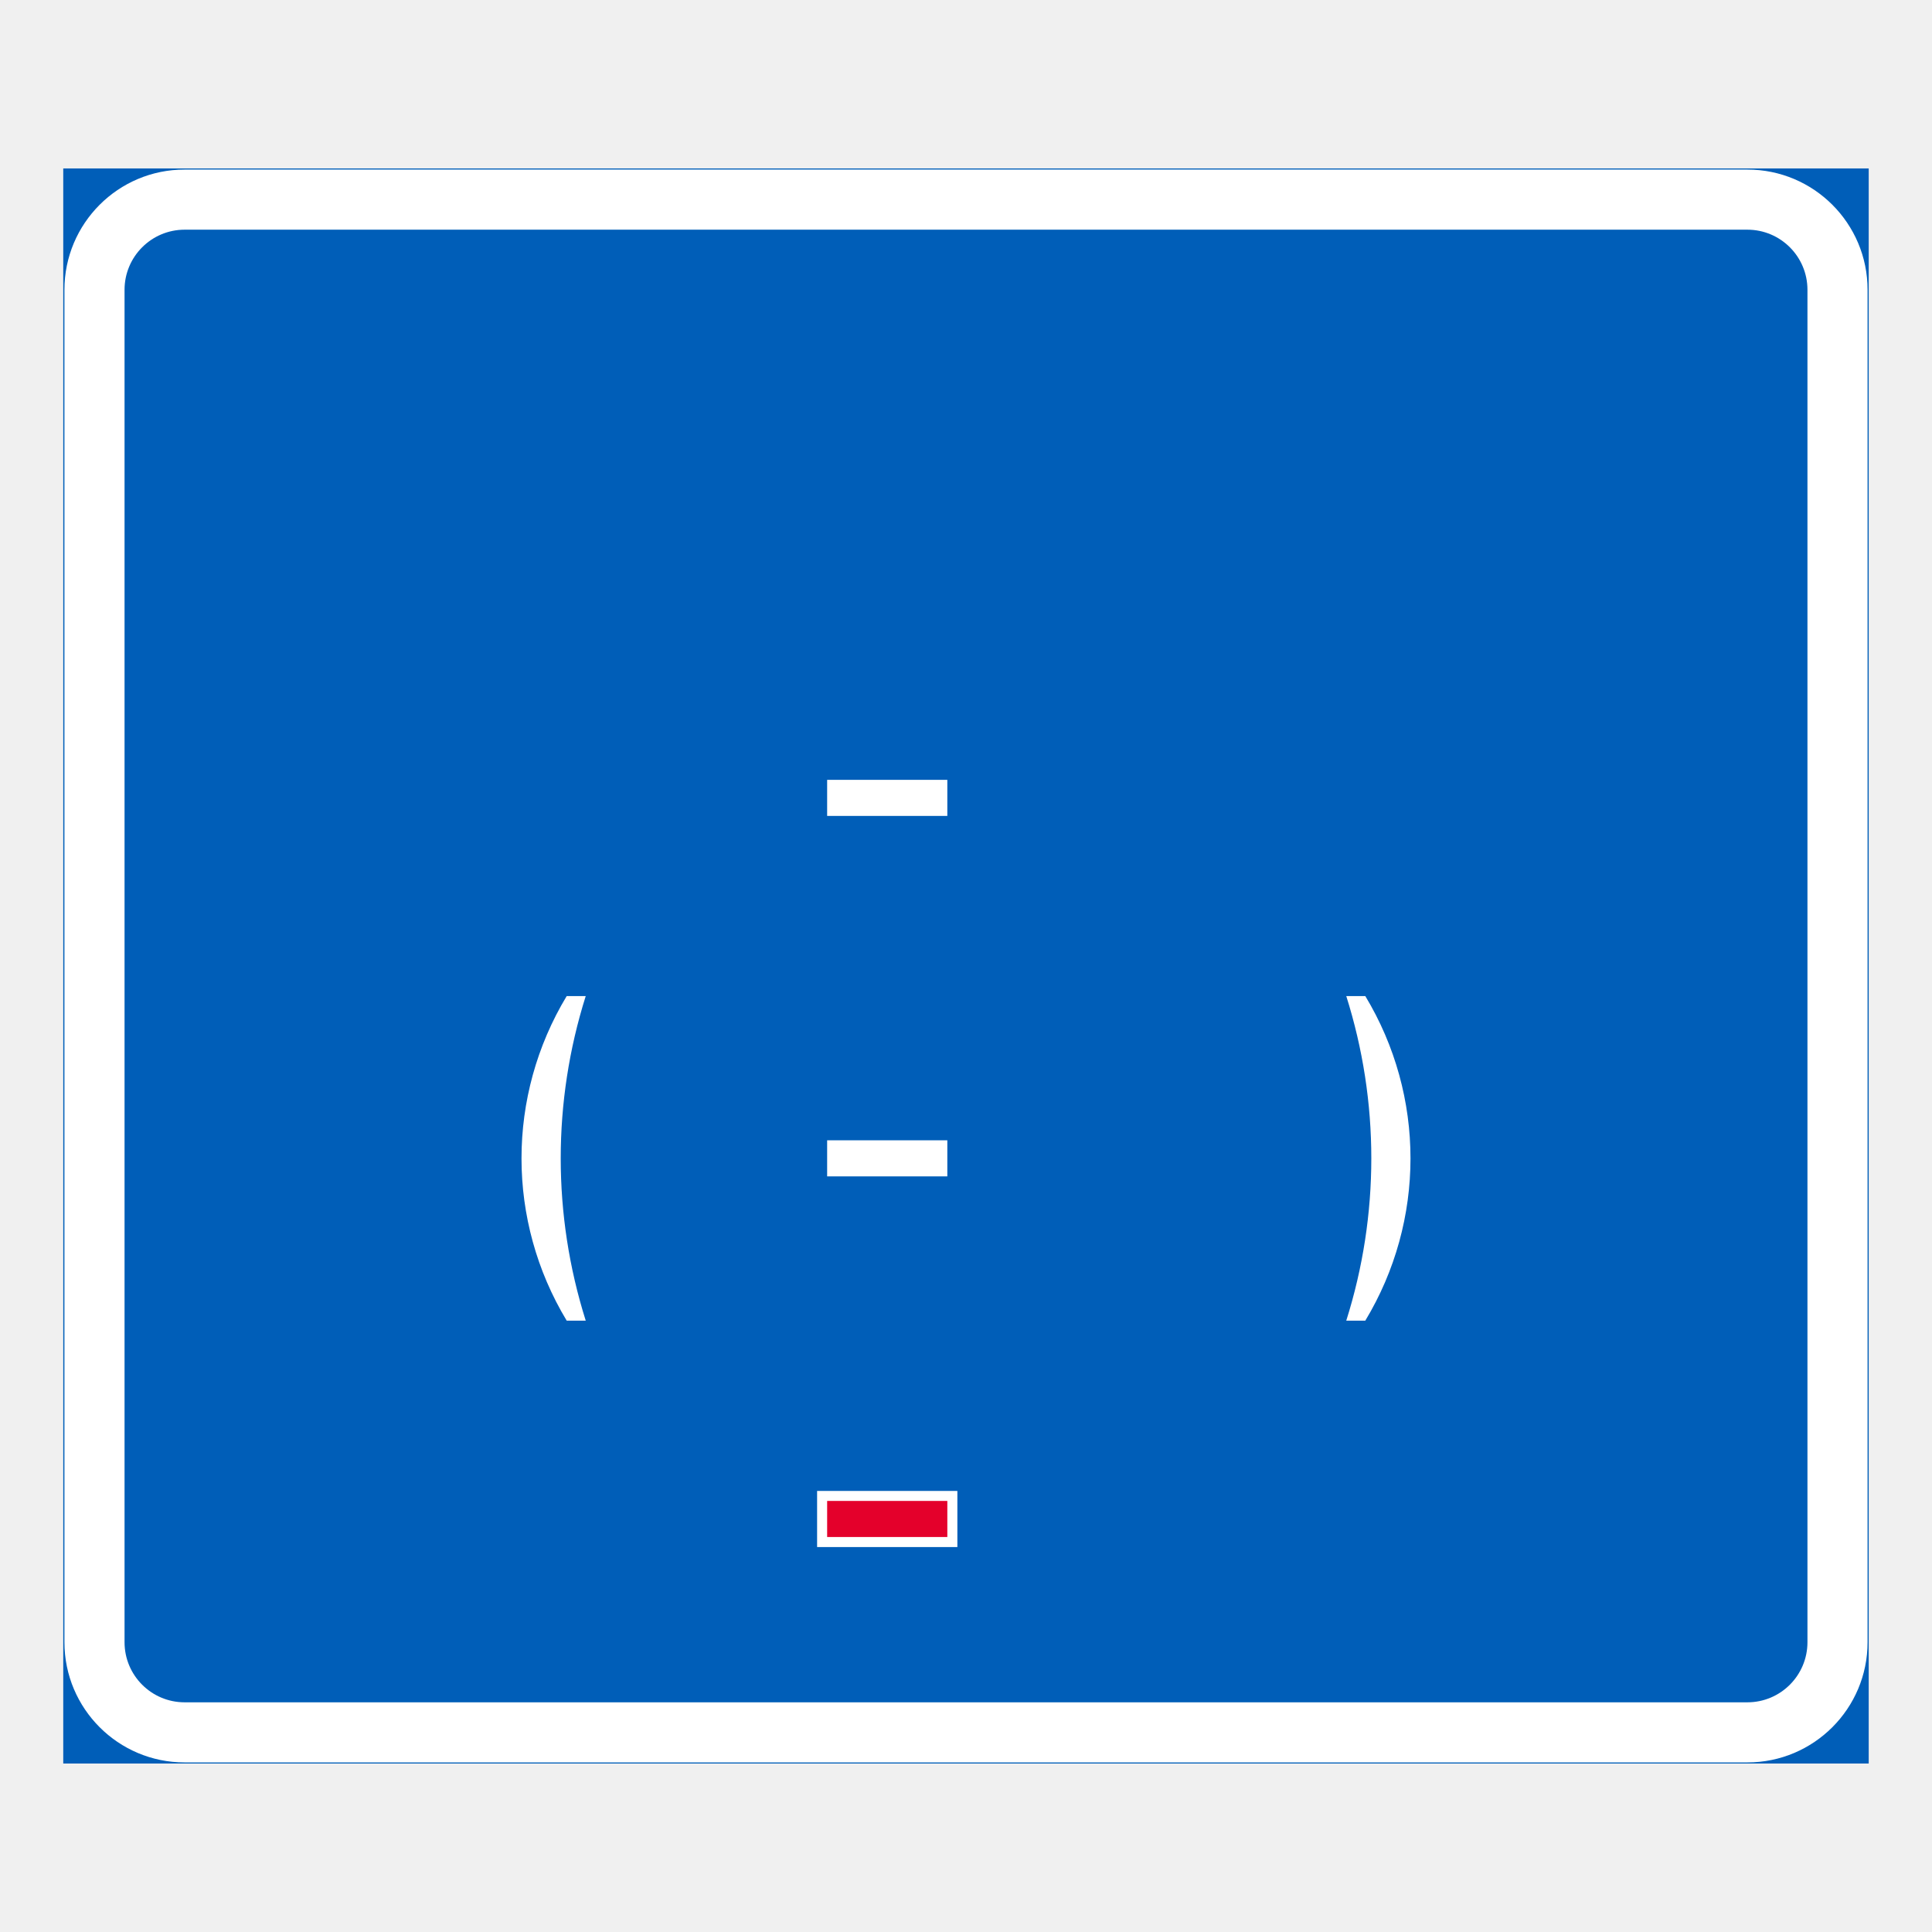
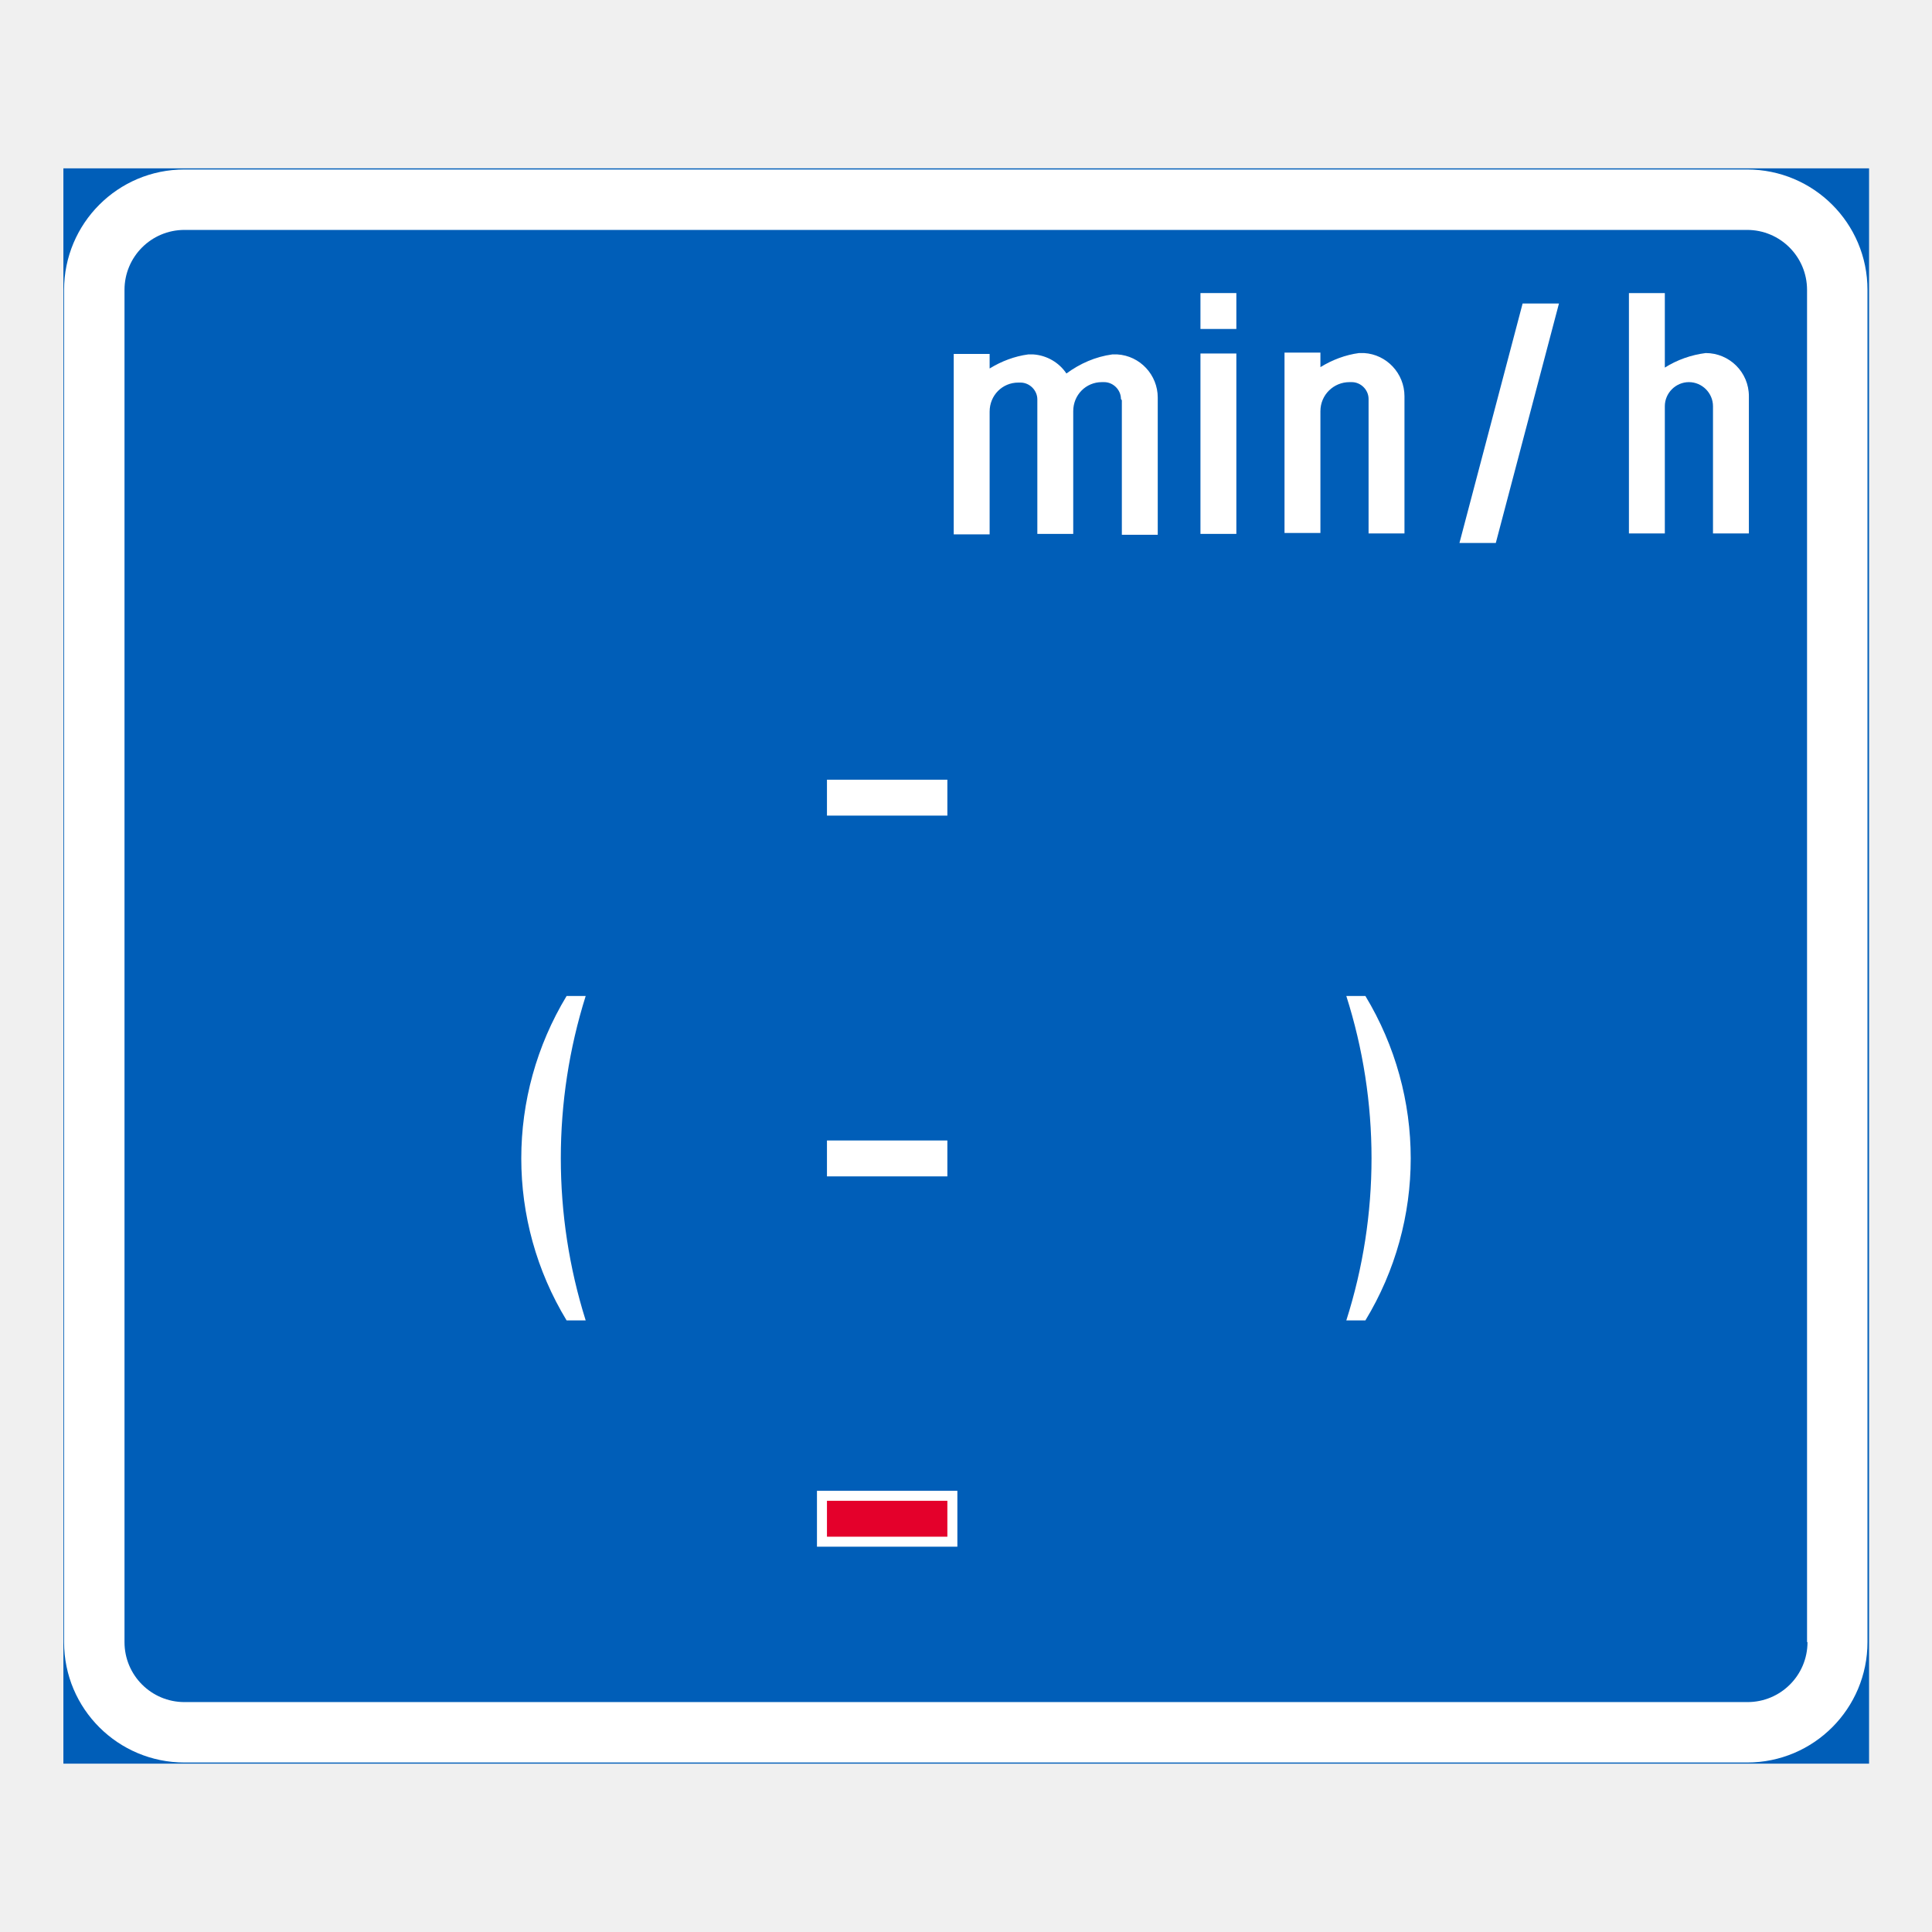
- <svg xmlns="http://www.w3.org/2000/svg" version="1.1" id="Layer_1" x="0px" y="0px" viewBox="0 0 425.2 425.2" style="enable-background:new 0 0 425.2 425.2;" xml:space="preserve">
-   <style type="text/css">
- 	.st0{fill:#005EB8;stroke:#005EB8;stroke-width:0.5;stroke-miterlimit:10;}
- 	.st1{fill:#FFFFFF;}
- 	.st2{fill:#005EB8;}
- 	.st3{fill:#E4002B;}
- </style>
-   <g id="LWPOLYLINE">
-     <rect x="14.17" y="37.32" class="st0" width="396.85" height="350.55" />
-   </g>
-   <g id="LWPOLYLINE_62_">
-     <path class="st1" d="M411.02,361.42c0,14.61-11.85,26.46-26.45,26.46H40.63c-14.61,0-26.45-11.85-26.45-26.46V63.78   c0-14.61,11.84-26.46,26.45-26.46h343.94c14.61,0,26.45,11.85,26.45,26.46V361.42z" />
-   </g>
-   <g id="LWPOLYLINE_61_">
-     <path class="st2" d="M397.79,361.42c0,7.31-5.92,13.23-13.22,13.23H40.63c-7.3,0-13.22-5.92-13.22-13.23V63.78   c0-7.3,5.92-13.23,13.22-13.23h343.94c7.3,0,13.22,5.92,13.22,13.23V361.42z" />
-   </g>
-   <g id="LWPOLYLINE_80_">
-     <path class="st1" d="M128.91,290.65c-7.34-23.25-7.34-48.19,0-71.43h-4.19c-13.26,21.97-13.26,49.47,0,71.43H128.91z" />
-   </g>
-   <g id="LWPOLYLINE_81_">
-     <path class="st1" d="M296.29,290.65c7.35-23.25,7.35-48.19,0-71.43h4.19c13.26,21.97,13.26,49.47,0,71.43H296.29z" />
-   </g>
-   <g id="LWPOLYLINE_83_">
-     <rect x="179.83" y="328.13" class="st1" width="30.87" height="12.35" />
-   </g>
-   <g id="LWPOLYLINE_84_">
-     <rect x="182.04" y="250.96" class="st1" width="26.45" height="7.94" />
-   </g>
-   <g id="LWPOLYLINE_85_">
-     <rect x="182.04" y="171.63" class="st1" width="26.45" height="7.94" />
-   </g>
-   <g id="LWPOLYLINE_82_">
-     <rect x="182.04" y="330.33" class="st3" width="26.45" height="7.94" />
+ <svg xmlns="http://www.w3.org/2000/svg" version="1.1" viewBox="0 0 425.2 425.2">
+   <defs>
+     <style>
+       .cls-1 {
+         fill: #fff;
+       }
+ 
+       .cls-2 {
+         fill: #e4002b;
+       }
+ 
+       .cls-3 {
+         stroke: #005eb8;
+         stroke-miterlimit: 10;
+         stroke-width: .5px;
+       }
+ 
+       .cls-3, .cls-4 {
+         fill: #005eb8;
+       }
+     </style>
+   </defs>
+   <g>
+     <g id="Layer_1">
+       <g id="LWPOLYLINE">
+         <rect class="cls-3" x="14.2" y="37.3" width="396.9" height="350.6" />
+       </g>
+       <g id="LWPOLYLINE-2" data-name="LWPOLYLINE">
+         <path class="cls-1" d="M411,361.4c0,14.6-11.8,26.5-26.5,26.5H40.6c-14.6,0-26.5-11.8-26.5-26.5V63.8c0-14.6,11.8-26.5,26.5-26.5h343.9c14.6,0,26.5,11.8,26.5,26.5v297.6Z" />
+       </g>
+       <g id="LWPOLYLINE-3" data-name="LWPOLYLINE">
+         <path class="cls-4" d="M397.8,361.4c0,7.3-5.9,13.2-13.2,13.2H40.6c-7.3,0-13.2-5.9-13.2-13.2V63.8c0-7.3,5.9-13.2,13.2-13.2h343.9c7.3,0,13.2,5.9,13.2,13.2v297.6h0Z" />
+       </g>
+       <g id="LWPOLYLINE-4" data-name="LWPOLYLINE">
+         <path class="cls-1" d="M384.9,87.5v-.3c0-5.3-4.3-9.5-9.5-9.5-3.2.4-6.3,1.5-9,3.2v-16.4h-7.9v52.9h7.9v-28c0-2.9,2.4-5.3,5.3-5.3s5.3,2.4,5.3,5.3v28h7.9v-29.9Z" />
+       </g>
+       <g id="LWPOLYLINE-5" data-name="LWPOLYLINE">
+         <path class="cls-1" d="M128.9,290.6c-7.3-23.2-7.3-48.2,0-71.4h-4.2c-13.3,22-13.3,49.5,0,71.4h4.2Z" />
+       </g>
+       <g id="LWPOLYLINE-6" data-name="LWPOLYLINE">
+         <path class="cls-1" d="M296.3,290.6c7.4-23.2,7.4-48.2,0-71.4h4.2c13.3,22,13.3,49.5,0,71.4h-4.2Z" />
+       </g>
+       <g id="LWPOLYLINE-7" data-name="LWPOLYLINE">
+         <rect class="cls-1" x="179.8" y="328.1" width="30.9" height="12.3" />
+       </g>
+       <g id="LWPOLYLINE-8" data-name="LWPOLYLINE">
+         <polygon class="cls-4" points="179.3 98.8 189.8 80.2 189.8 98.8 179.3 98.8" />
+       </g>
+       <g id="LWPOLYLINE-9" data-name="LWPOLYLINE">
+         <rect class="cls-1" x="182" y="251" width="26.5" height="7.9" />
+       </g>
+       <g id="LWPOLYLINE-10" data-name="LWPOLYLINE">
+         <rect class="cls-1" x="182" y="171.6" width="26.5" height="7.9" />
+       </g>
+       <g id="LWPOLYLINE-11" data-name="LWPOLYLINE">
+         <rect class="cls-2" x="182" y="330.3" width="26.5" height="7.9" />
+       </g>
+       <g id="LWPOLYLINE-4">
+         <rect class="cls-1" x="264.2" y="77.8" width="7.9" height="39.7" />
+       </g>
+       <g id="LWPOLYLINE-5">
+         <rect class="cls-1" x="264.2" y="64.5" width="7.9" height="7.9" />
+       </g>
+       <g id="LWPOLYLINE-6">
+         <path class="cls-1" d="M246.7,87.8c0-2-1.7-3.7-3.7-3.7h-.5c-3.5,0-6.3,2.8-6.3,6.4v27h-7.9v-29.6c0-2-1.7-3.7-3.7-3.7h-.5c-3.5,0-6.3,2.8-6.3,6.4v27h-7.9v-39.7h7.9v3.2c2.6-1.6,5.5-2.7,8.5-3.1h1.1c3,.2,5.7,1.8,7.3,4.2,3-2.2,6.4-3.7,10.1-4.2h1.1c5,.3,8.9,4.5,8.9,9.5v30.2h-7.9v-29.6h0l-.2-.3Z" />
+       </g>
+       <g id="LWPOLYLINE-7">
+         <path class="cls-1" d="M290.6,117.3h-7.9v-39.7h7.9v3.2c2.6-1.6,5.5-2.7,8.5-3.1h1.1c5,.3,8.9,4.5,8.9,9.5v30.2h-7.9v-29.6c0-2-1.7-3.7-3.7-3.7h-.5c-3.5,0-6.4,2.8-6.4,6.4v27h0v-.2Z" />
+       </g>
+       <g id="LWPOLYLINE-12">
+         <polygon class="cls-1" points="335.1 66.8 321.2 119.5 329.2 119.5 343.1 66.8 335.1 66.8" />
+       </g>
+     </g>
  </g>
</svg>
